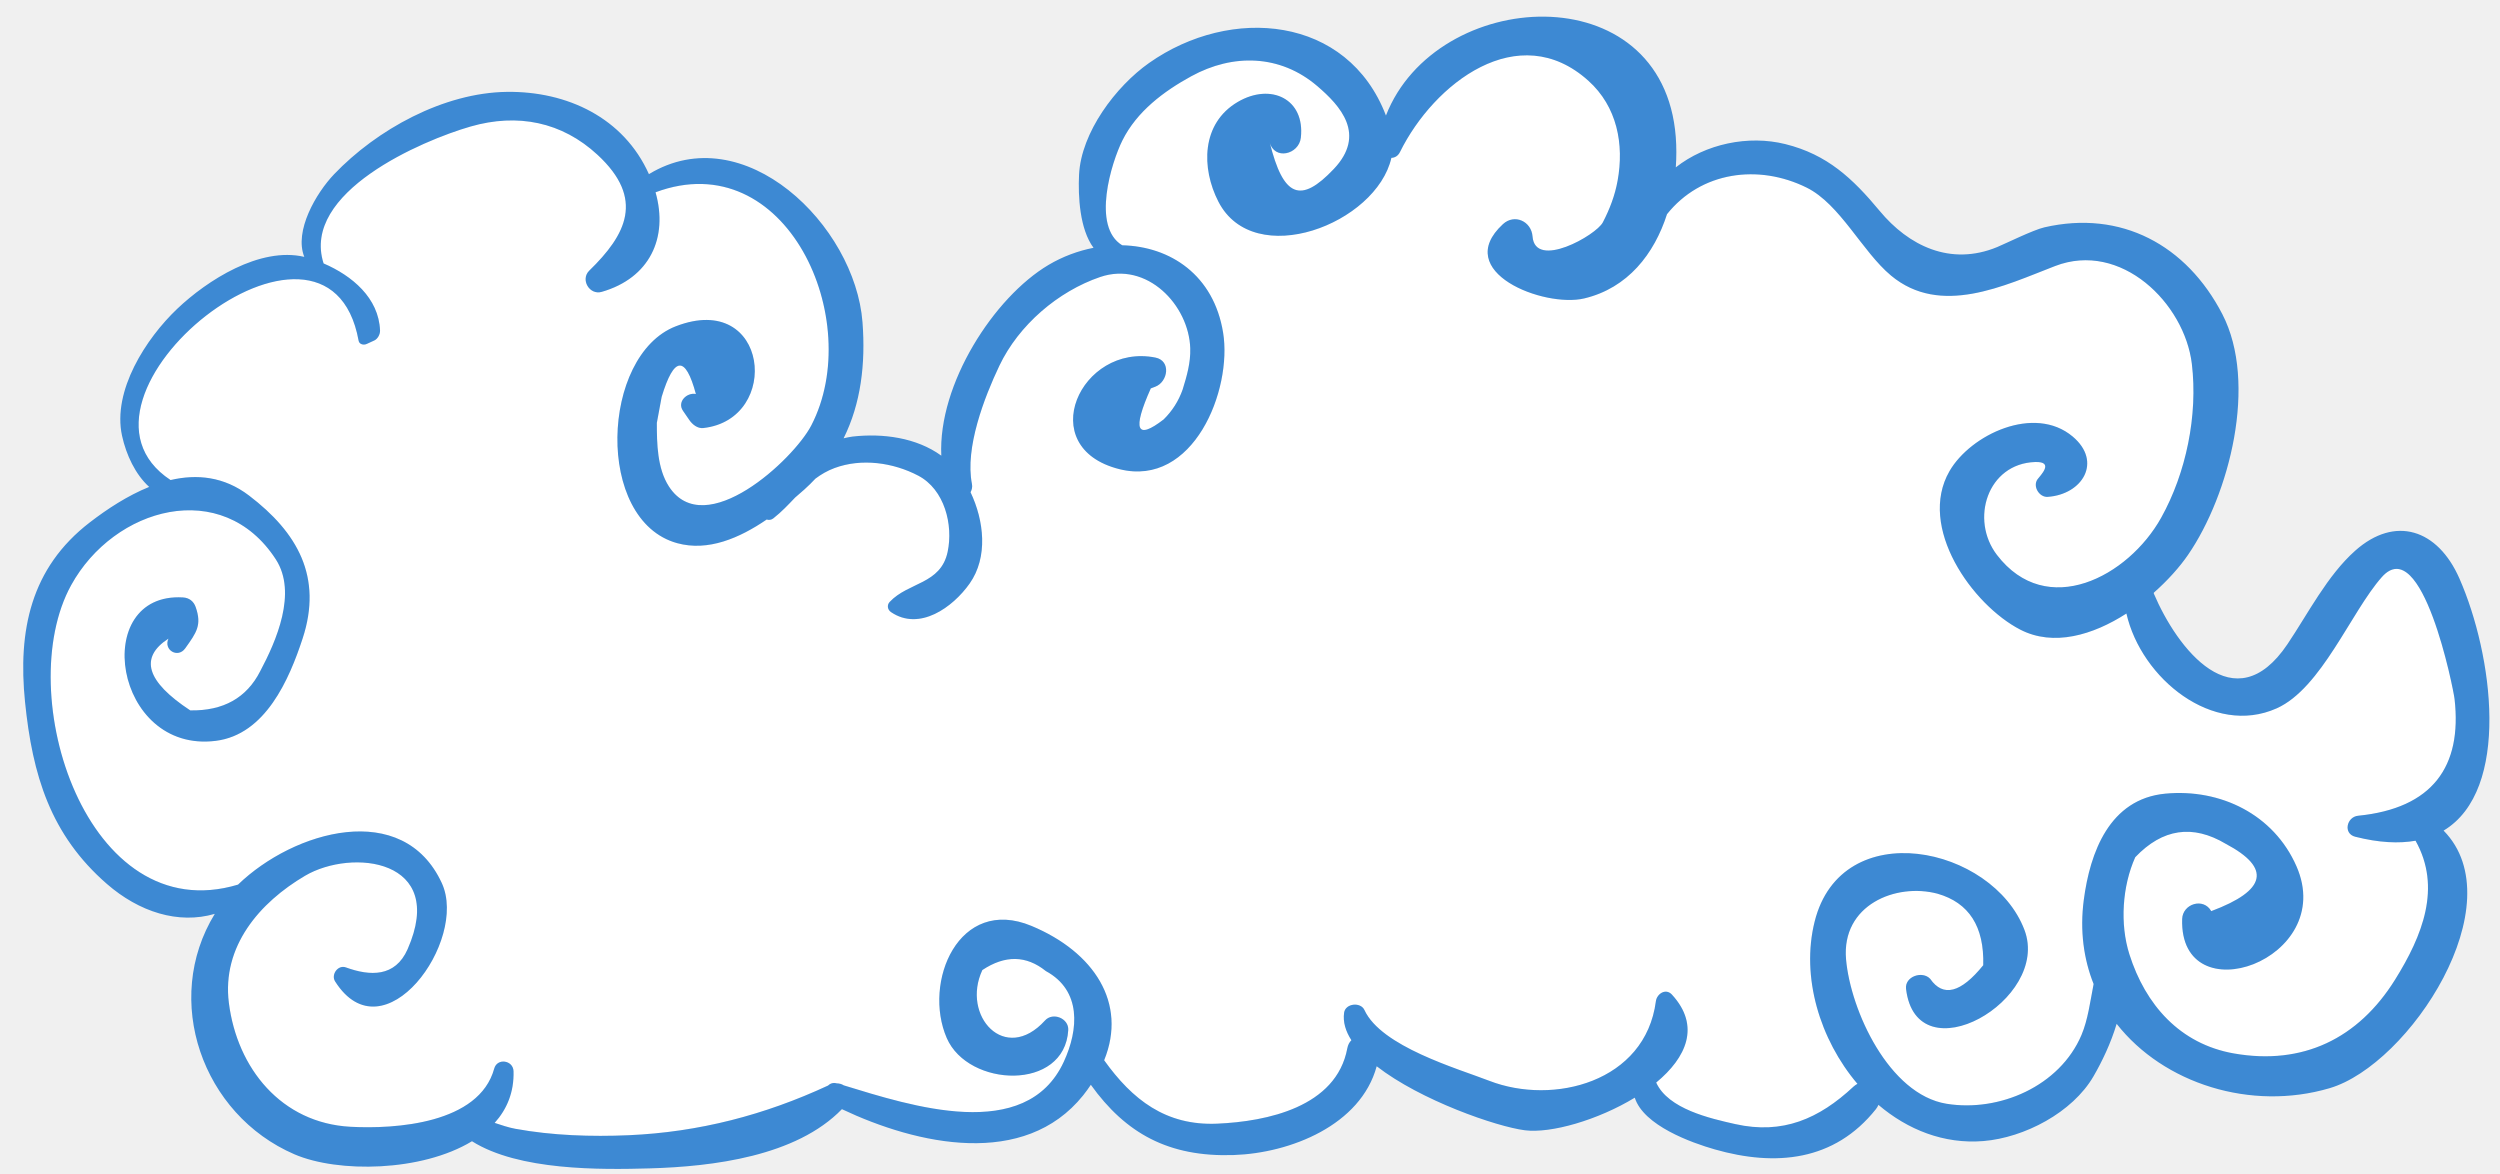
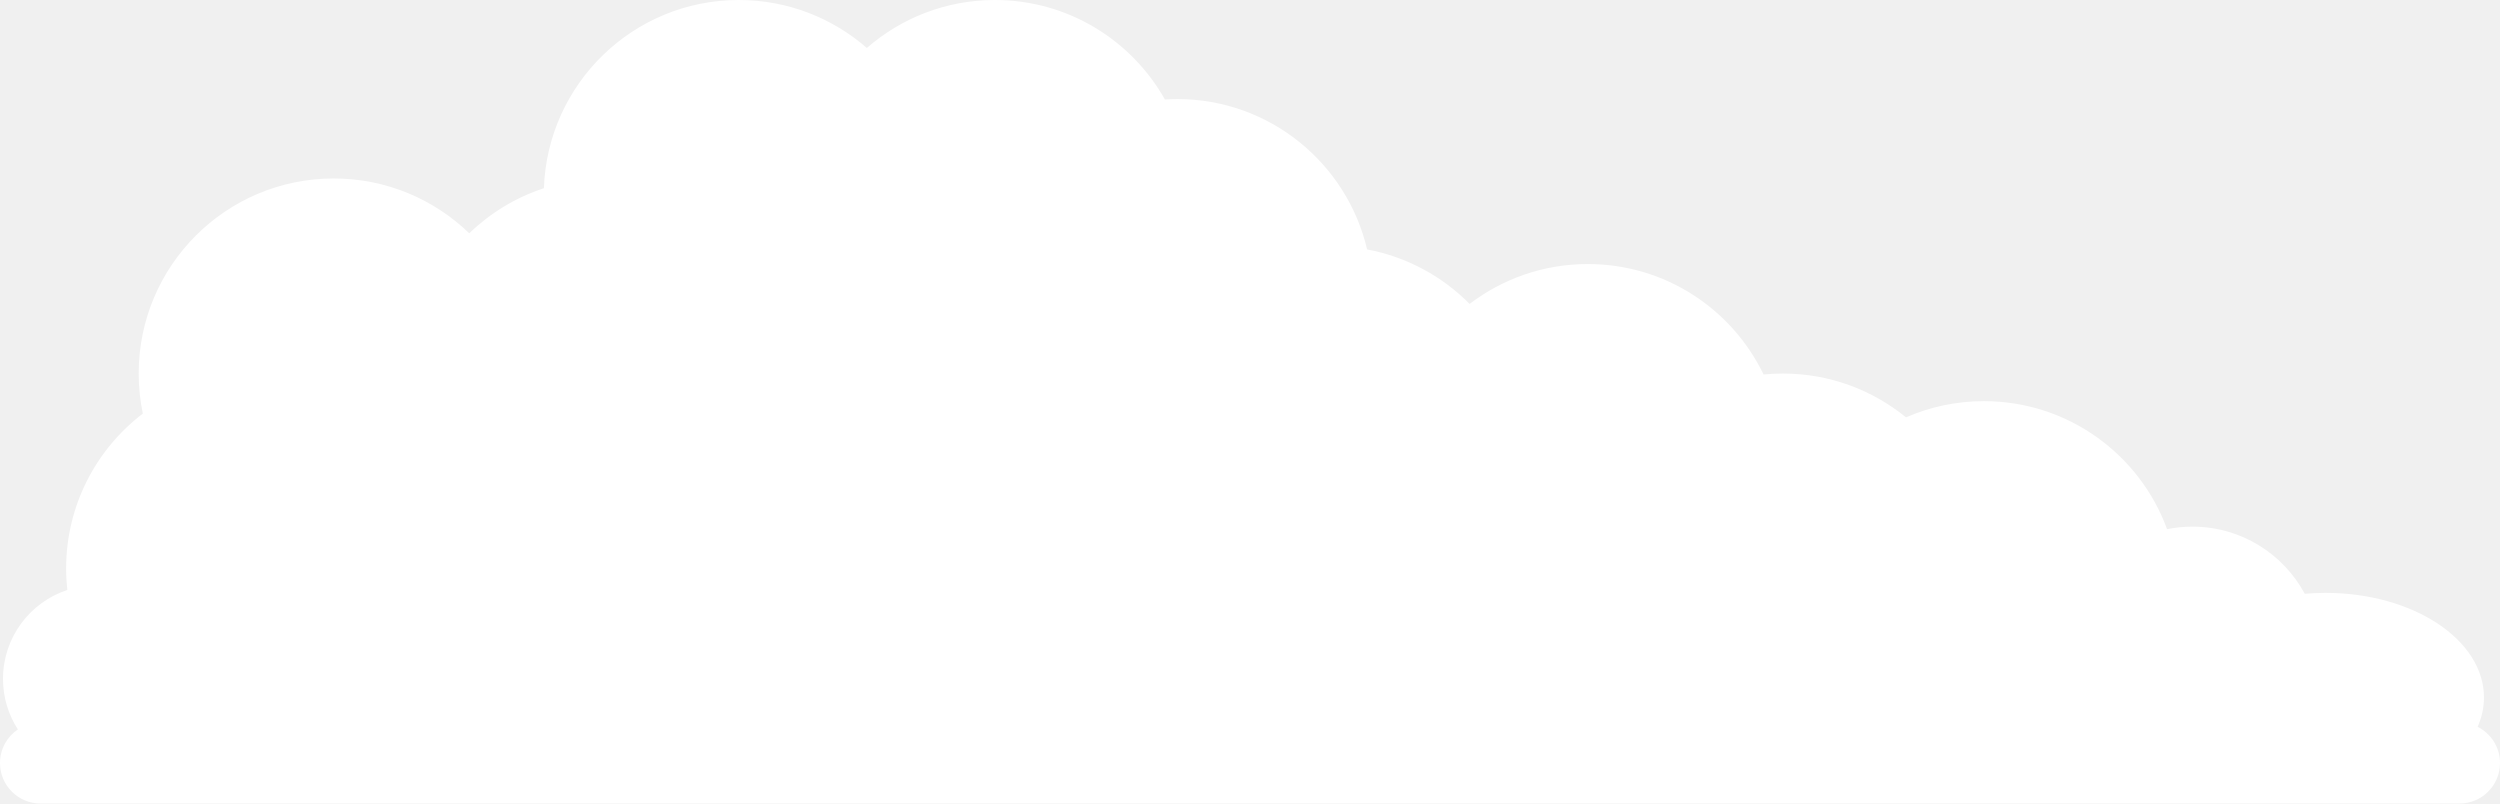
- <svg xmlns="http://www.w3.org/2000/svg" version="1.1" id="Layer_2" x="0px" y="0px" width="202.667px" height="95.167px" viewBox="0 0 202.667 95.167" enable-background="new 0 0 202.667 95.167" xml:space="preserve">
-   <path fill="#FFFFFF" d="M190.936,67.836c-1.009-0.255-0.694-1.611,0.231-1.703c6.026-0.601,8.446-3.981,7.818-9.466  c-0.095-0.828-2.632-13.573-5.904-9.872c-2.497,2.825-4.89,9.008-8.512,10.63c-5.15,2.306-10.977-2.398-12.185-7.685  c-2.721,1.752-5.91,2.698-8.607,1.305c-3.885-2.006-8.362-8.301-5.734-12.85c1.709-2.958,6.881-5.416,9.986-2.801  c2.419,2.036,0.801,4.694-2.029,4.889c-0.68,0.047-1.236-0.858-0.82-1.428c0.207-0.284,1.406-1.453-0.202-1.397  c-3.862,0.133-5.286,4.664-3.091,7.531c4.031,5.265,10.645,1.771,13.314-3.014c2.022-3.625,2.987-8.318,2.487-12.474  c-0.592-4.913-5.744-9.992-11.089-7.929c-4.128,1.593-9.287,4.116-13.3,0.77c-2.333-1.945-4.129-5.791-6.84-7.131  c-3.916-1.935-8.564-1.295-11.319,2.156c-1.037,3.232-3.184,5.989-6.706,6.828c-3.263,0.777-10.786-2.149-6.595-6.02  c0.939-0.868,2.309-0.228,2.401,0.994c0.203,2.704,5.153-0.088,5.7-1.141c0.561-1.081,0.976-2.171,1.195-3.371  c0.54-2.96-0.032-6.008-2.373-8.112c-5.666-5.093-12.514,0.212-15.265,5.776c-0.167,0.339-0.43,0.47-0.7,0.48  c-1.212,5.344-11.136,9.172-14.026,3.545c-1.386-2.7-1.405-6.335,1.576-8.081c2.681-1.57,5.466-0.241,5.11,2.905  c-0.154,1.358-2.159,1.859-2.532,0.343c1.107,4.501,2.517,5.028,5.206,2.188c2.65-2.798,0.541-5.112-1.35-6.726  c-2.995-2.556-6.814-2.646-10.203-0.792c-2.238,1.224-4.412,2.851-5.584,5.199c-0.894,1.792-2.516,6.998-0.018,8.506  c3.902,0.093,7.422,2.411,8.18,7.084c0.754,4.649-2.406,12.568-8.41,11.064c-7-1.754-3.149-10.243,2.915-9.047  c1.303,0.257,1.024,1.972,0,2.362c-0.123,0.047-0.245,0.093-0.368,0.14c-1.509,3.379-1.163,4.22,1.043,2.514  c0.697-0.686,1.209-1.49,1.536-2.413c0.338-1.09,0.655-2.184,0.62-3.345c-0.105-3.507-3.502-7.084-7.302-5.788  c-3.418,1.165-6.602,3.893-8.172,7.191c-1.231,2.586-2.801,6.673-2.223,9.589c0.048,0.243-0.006,0.472-0.114,0.669  c1.097,2.311,1.437,5.261-0.076,7.404c-1.361,1.928-4.067,3.881-6.37,2.314c-0.286-0.194-0.35-0.568-0.107-0.828  c1.511-1.614,4.137-1.417,4.696-4.056c0.462-2.181-0.237-5.055-2.39-6.182c-2.024-1.059-4.583-1.426-6.779-0.613  c-0.594,0.22-1.095,0.518-1.549,0.858c-0.282,0.299-0.576,0.594-0.894,0.878c-0.24,0.214-0.495,0.436-0.755,0.658  c-0.548,0.576-1.1,1.166-1.765,1.686c-0.171,0.134-0.37,0.15-0.534,0.091c-2.201,1.504-4.749,2.608-7.257,1.919  c-6.698-1.842-6.192-15.228-0.114-17.582c7.538-2.92,8.607,7.544,2.227,8.249c-0.467,0.052-0.885-0.293-1.128-0.647  c-0.172-0.251-0.344-0.501-0.517-0.752c-0.497-0.724,0.317-1.508,1.046-1.36c-0.847-3.15-1.771-3.074-2.774,0.23  c-0.13,0.703-0.261,1.405-0.391,2.108c-0.001,1.668,0.032,3.695,0.979,5.157c2.919,4.506,10.11-2.187,11.539-4.941  c4.417-8.512-2.012-22.859-12.623-18.908c1.046,3.692-0.474,6.955-4.368,8.074c-0.99,0.285-1.743-1.004-1.003-1.724  c2.99-2.909,4.523-5.817,0.671-9.384c-2.888-2.674-6.478-3.393-10.287-2.299c-3.934,1.13-13.772,5.336-11.924,11.101  c2.307,0.992,4.472,2.793,4.577,5.435c0.012,0.302-0.181,0.68-0.465,0.81c-0.206,0.095-0.413,0.189-0.619,0.284  c-0.239,0.109-0.599,0.041-0.654-0.266C26.575,13.867,3.65,32.215,13.828,38.916c2.133-0.498,4.329-0.293,6.36,1.256  c3.93,2.995,5.979,6.597,4.346,11.584c-1.092,3.334-3.018,7.793-7.034,8.301c-8.294,1.049-10.219-12.07-2.667-11.627  c0.504,0.03,0.866,0.31,1.032,0.785c0.507,1.456,0.075,2.049-0.854,3.347c-0.593,0.828-1.774,0.13-1.356-0.793  c-2.376,1.539-1.787,3.479,1.767,5.818c2.68,0.048,4.571-1.011,5.672-3.176c1.293-2.431,3.023-6.359,1.266-9.068  c-4.332-6.678-13.105-4.242-16.594,2.097C0.936,56.219,7.02,75.408,19.295,71.71c4.521-4.369,13.386-6.931,16.522-0.118  c2.155,4.681-4.717,14.166-8.652,7.966c-0.349-0.549,0.231-1.37,0.873-1.136c1.95,0.709,3.998,0.81,5.006-1.479  c3.223-7.326-4.525-8.183-8.317-5.949c-3.684,2.171-6.752,5.717-6.174,10.303c0.669,5.302,4.253,9.745,9.863,10.045  c3.646,0.195,10.422-0.247,11.648-4.719c0.242-0.883,1.539-0.68,1.565,0.212c0.05,1.696-0.534,3.082-1.53,4.191  c0.554,0.181,1.108,0.375,1.673,0.478c2.981,0.547,6.166,0.655,9.193,0.522c5.709-0.251,11.028-1.646,16.153-4.022  c0.181-0.176,0.427-0.264,0.711-0.183c0.21,0.005,0.407,0.055,0.569,0.162c5.422,1.655,14.765,4.728,17.835-1.901  c1.216-2.627,1.449-5.79-1.447-7.362c-1.593-1.281-3.31-1.309-5.151-0.084c-1.73,3.703,1.836,7.665,5.084,4.085  c0.632-0.697,1.934-0.169,1.88,0.779c-0.282,4.969-8.103,4.664-9.848,0.652c-1.967-4.522,0.968-11.559,6.878-9.09  c5.061,2.114,7.768,6.252,5.88,10.887c2.275,3.184,4.993,5.324,9.17,5.14c4.02-0.177,9.651-1.338,10.542-6.108  c0.054-0.289,0.175-0.502,0.332-0.656c-0.468-0.728-0.698-1.478-0.592-2.232c0.107-0.76,1.339-0.891,1.649-0.216  c1.358,2.96,7.519,4.733,10.132,5.742c5.189,2.005,12.64,0.096,13.494-6.454c0.078-0.6,0.799-1.083,1.3-0.539  c2.347,2.549,1.164,5.114-1.275,7.131c0.971,2.147,4.381,2.909,6.4,3.364c3.851,0.867,6.799-0.423,9.593-3.033  c0.105-0.098,0.213-0.169,0.322-0.228c-3.052-3.591-4.587-8.676-3.47-13.154c2.178-8.726,14.431-6.13,17.009,0.677  c2.155,5.69-8.749,11.888-9.599,4.782c-0.121-1.012,1.328-1.499,1.961-0.812c1.048,1.506,2.481,1.137,4.297-1.108  c0.087-3.134-1.151-5.068-3.714-5.801c-3.365-0.891-7.794,0.91-7.407,5.326c0.362,4.137,3.473,10.947,8.149,11.706  c4.269,0.693,9.181-1.427,10.938-5.579c0.522-1.232,0.707-2.726,0.982-4.13c-0.802-2.013-1.124-4.301-0.798-6.807  c0.503-3.86,2.085-8.202,6.621-8.625c4.477-0.418,8.783,1.691,10.623,5.891c3.334,7.61-9.513,12.111-9.268,4.272  c0.039-1.229,1.721-1.766,2.358-0.639c4.483-1.675,4.879-3.491,1.189-5.449c-2.687-1.604-5.137-1.245-7.351,1.079  c-1.049,2.345-1.258,5.408-0.472,7.877c1.295,4.07,4.077,7.262,8.482,8.033c5.573,0.975,10.072-1.202,13.05-5.977  c2.233-3.581,3.789-7.483,1.666-11.266C194.471,68.397,192.861,68.324,190.936,67.836z" />
-   <path fill="#3D89D3" d="M199.379,46.9c-1.762-4.011-5.218-5.132-8.45-2.258c-2.263,2.012-3.824,5.103-5.497,7.586  c-4.297,6.376-8.934,0.359-10.832-4.116c0.004-0.021,0.002-0.043,0.005-0.065c1.123-0.992,2.083-2.064,2.766-3.057  c3.365-4.891,5.679-13.934,2.784-19.527c-2.9-5.603-8.202-8.461-14.421-7.035c-0.904,0.207-3.196,1.34-3.835,1.603  c-3.799,1.566-7.184-0.122-9.51-2.921c-2.209-2.657-4.256-4.58-7.656-5.428c-3.013-0.751-6.465-0.017-8.881,1.884  c0.057-0.831,0.06-1.658-0.002-2.46c-1.028-13.289-19.438-12.147-23.496-1.741c-3.107-8.116-12.579-8.923-19.2-4.262  c-2.695,1.897-5.515,5.634-5.679,9.063c-0.083,1.742,0.048,4.406,1.173,5.922c-1.25,0.248-2.491,0.703-3.65,1.39  c-4.417,2.618-8.965,9.664-8.689,15.461c-2.016-1.466-4.743-1.825-7.195-1.549c-0.256,0.029-0.485,0.092-0.725,0.141  c1.403-2.82,1.787-6.032,1.532-9.401c-0.596-7.879-9.628-16.686-17.315-12.013c-2.047-4.571-6.623-6.73-11.512-6.669  c-5.137,0.064-10.555,3.059-14.014,6.681c-1.454,1.523-3.252,4.601-2.412,6.694c-3.606-0.842-7.876,1.909-10.3,4.21  c-2.525,2.397-5.276,6.638-4.473,10.301c0.338,1.542,1.077,3.123,2.197,4.138c-1.737,0.704-3.387,1.779-4.814,2.878  c-4.806,3.701-5.831,8.788-5.249,14.555c0.599,5.925,2.055,10.768,6.641,14.757c2.603,2.264,5.781,3.288,8.742,2.422  c-4.281,6.983-1.02,16.273,6.458,19.492c3.537,1.522,10.308,1.421,14.392-1.059c3.795,2.392,10.41,2.313,14.406,2.2  c5.111-0.144,11.875-0.975,15.583-4.8c6.127,2.901,14.785,4.811,19.553-1.114c0.232-0.288,0.432-0.575,0.627-0.861  c2.828,3.942,6.309,5.869,11.57,5.694c4.627-0.154,10.314-2.432,11.603-7.197c3.571,2.774,9.725,4.898,12.011,5.189  c2.111,0.269,5.924-0.825,8.911-2.643c0.718,2.265,4.597,3.654,6.483,4.193c4.925,1.406,9.699,0.97,13.068-3.267  c0.089-0.112,0.151-0.227,0.202-0.343c2.36,2.01,5.307,3.198,8.513,2.934c3.31-0.273,7.214-2.306,8.921-5.248  c0.686-1.182,1.41-2.686,1.877-4.255c3.812,4.862,10.902,7.094,17.264,5.217c6.48-1.912,15.029-14.992,9.241-20.882  C203.57,64.046,202.093,53.077,199.379,46.9z M194.157,79.425c-2.978,4.774-7.477,6.951-13.05,5.977  c-4.405-0.77-7.188-3.962-8.482-8.033c-0.785-2.47-0.577-5.533,0.472-7.877c2.214-2.324,4.664-2.683,7.351-1.079  c3.691,1.958,3.294,3.774-1.189,5.449c-0.637-1.128-2.32-0.59-2.358,0.639c-0.246,7.838,12.601,3.338,9.268-4.272  c-1.84-4.201-6.146-6.309-10.623-5.891c-4.536,0.423-6.118,4.765-6.621,8.625c-0.326,2.506-0.004,4.793,0.798,6.807  c-0.275,1.404-0.46,2.897-0.982,4.13c-1.757,4.152-6.669,6.272-10.938,5.579c-4.675-0.759-7.786-7.569-8.149-11.706  c-0.386-4.415,4.042-6.217,7.407-5.326c2.563,0.733,3.801,2.667,3.714,5.801c-1.816,2.245-3.249,2.615-4.297,1.108  c-0.633-0.687-2.082-0.2-1.961,0.812c0.851,7.106,11.754,0.908,9.599-4.782c-2.578-6.807-14.831-9.403-17.009-0.677  c-1.118,4.478,0.417,9.562,3.47,13.154c-0.109,0.059-0.217,0.13-0.322,0.228c-2.794,2.61-5.742,3.9-9.593,3.033  c-2.019-0.455-5.429-1.217-6.4-3.364c2.439-2.016,3.621-4.582,1.275-7.131c-0.501-0.545-1.222-0.062-1.3,0.539  c-0.854,6.549-8.305,8.459-13.494,6.454c-2.613-1.01-8.773-2.782-10.132-5.742c-0.31-0.675-1.542-0.544-1.649,0.216  c-0.106,0.754,0.124,1.503,0.592,2.232c-0.157,0.155-0.278,0.368-0.332,0.656c-0.891,4.77-6.521,5.931-10.542,6.108  c-4.177,0.184-6.895-1.956-9.17-5.14c1.888-4.635-0.819-8.773-5.88-10.887c-5.91-2.469-8.844,4.569-6.878,9.09  c1.745,4.012,9.566,4.317,9.848-0.652c0.054-0.948-1.248-1.476-1.88-0.779c-3.248,3.58-6.814-0.382-5.084-4.085  c1.841-1.225,3.558-1.197,5.151,0.084c2.895,1.572,2.663,4.734,1.447,7.362c-3.07,6.629-12.413,3.556-17.835,1.901  c-0.162-0.107-0.359-0.158-0.569-0.162c-0.283-0.08-0.529,0.008-0.711,0.183c-5.125,2.376-10.444,3.771-16.153,4.022  c-3.028,0.133-6.213,0.025-9.193-0.522c-0.565-0.104-1.118-0.297-1.673-0.478c0.996-1.108,1.58-2.495,1.53-4.191  c-0.027-0.892-1.323-1.094-1.565-0.212c-1.226,4.472-8.001,4.914-11.648,4.719c-5.61-0.3-9.194-4.743-9.863-10.045  c-0.579-4.586,2.49-8.132,6.174-10.303c3.791-2.234,11.539-1.378,8.317,5.949c-1.007,2.29-3.055,2.188-5.006,1.479  c-0.643-0.234-1.222,0.587-0.873,1.136c3.935,6.201,10.807-3.284,8.652-7.966c-3.136-6.813-12.001-4.25-16.522,0.118  C7.02,75.408,0.936,56.219,5.766,47.442c3.489-6.34,12.262-8.775,16.594-2.097c1.757,2.709,0.027,6.637-1.266,9.068  c-1.102,2.165-2.993,3.223-5.672,3.176c-3.554-2.34-4.143-4.279-1.767-5.818c-0.418,0.923,0.763,1.621,1.356,0.793  c0.929-1.298,1.361-1.891,0.854-3.347c-0.165-0.475-0.527-0.756-1.032-0.785C7.281,47.986,9.206,61.106,17.5,60.057  c4.016-0.508,5.942-4.967,7.034-8.301c1.634-4.987-0.416-8.589-4.346-11.584c-2.032-1.548-4.228-1.754-6.36-1.256  C3.65,32.215,26.575,13.867,29.071,27.618c0.056,0.307,0.416,0.376,0.654,0.266c0.206-0.095,0.413-0.189,0.619-0.284  c0.283-0.13,0.477-0.508,0.465-0.81c-0.105-2.642-2.27-4.443-4.577-5.435c-1.848-5.765,7.99-9.971,11.924-11.101  c3.809-1.094,7.399-0.375,10.287,2.299c3.852,3.567,2.319,6.475-0.671,9.384c-0.74,0.72,0.013,2.008,1.003,1.724  c3.894-1.119,5.414-4.382,4.368-8.074c10.611-3.952,17.041,10.396,12.623,18.908c-1.429,2.754-8.62,9.447-11.539,4.941  c-0.947-1.462-0.98-3.489-0.979-5.157c0.13-0.703,0.261-1.405,0.391-2.108c1.002-3.304,1.927-3.381,2.774-0.23  c-0.729-0.148-1.543,0.636-1.046,1.36c0.172,0.251,0.344,0.501,0.517,0.752c0.243,0.354,0.661,0.699,1.128,0.647  c6.38-0.705,5.312-11.169-2.227-8.249c-6.078,2.354-6.584,15.74,0.114,17.582c2.507,0.69,5.056-0.415,7.257-1.919  c0.164,0.059,0.362,0.043,0.534-0.091c0.664-0.521,1.216-1.11,1.765-1.686c0.26-0.223,0.515-0.444,0.755-0.658  c0.318-0.284,0.612-0.579,0.894-0.878c0.454-0.34,0.955-0.638,1.549-0.858c2.196-0.813,4.755-0.446,6.779,0.613  c2.153,1.127,2.852,4,2.39,6.182c-0.559,2.639-3.185,2.442-4.696,4.056c-0.244,0.26-0.179,0.634,0.107,0.828  c2.303,1.567,5.009-0.386,6.37-2.314c1.513-2.143,1.173-5.093,0.076-7.404c0.108-0.198,0.162-0.426,0.114-0.669  c-0.578-2.916,0.992-7.003,2.223-9.589c1.57-3.297,4.754-6.025,8.172-7.191c3.8-1.295,7.197,2.281,7.302,5.788  c0.035,1.161-0.282,2.255-0.62,3.345c-0.327,0.923-0.839,1.728-1.536,2.413c-2.206,1.706-2.552,0.865-1.043-2.514  c0.123-0.047,0.245-0.094,0.368-0.14c1.024-0.391,1.303-2.105,0-2.362c-6.064-1.196-9.915,7.293-2.915,9.047  c6.004,1.505,9.164-6.414,8.41-11.064c-0.758-4.673-4.278-6.991-8.18-7.084c-2.497-1.508-0.876-6.714,0.018-8.506  c1.172-2.348,3.347-3.975,5.584-5.199c3.389-1.854,7.208-1.765,10.203,0.792c1.891,1.614,4,3.928,1.35,6.726  c-2.689,2.839-4.099,2.313-5.206-2.188c0.373,1.516,2.379,1.015,2.532-0.343c0.356-3.145-2.429-4.475-5.11-2.905  c-2.981,1.746-2.962,5.382-1.576,8.081c2.889,5.627,12.813,1.799,14.026-3.545c0.271-0.01,0.533-0.141,0.7-0.48  c2.751-5.564,9.6-10.869,15.265-5.776c2.341,2.104,2.913,5.152,2.373,8.112c-0.219,1.2-0.634,2.29-1.195,3.371  c-0.546,1.053-5.497,3.845-5.7,1.141c-0.092-1.222-1.461-1.862-2.401-0.994c-4.19,3.871,3.332,6.798,6.595,6.02  c3.522-0.839,5.669-3.596,6.706-6.828c2.755-3.451,7.403-4.091,11.319-2.156c2.711,1.34,4.507,5.186,6.84,7.131  c4.013,3.346,9.171,0.823,13.3-0.77c5.345-2.063,10.498,3.016,11.089,7.929c0.5,4.156-0.464,8.849-2.487,12.474  c-2.669,4.785-9.284,8.278-13.314,3.014c-2.195-2.867-0.771-7.398,3.091-7.531c1.608-0.055,0.408,1.114,0.202,1.397  c-0.416,0.571,0.139,1.475,0.82,1.428c2.83-0.195,4.448-2.853,2.029-4.889c-3.106-2.614-8.277-0.157-9.986,2.801  c-2.628,4.549,1.849,10.844,5.734,12.85c2.697,1.393,5.886,0.447,8.607-1.305c1.208,5.288,7.035,9.991,12.185,7.685  c3.623-1.622,6.015-7.805,8.512-10.63c3.272-3.701,5.809,9.043,5.904,9.872c0.627,5.485-1.793,8.866-7.818,9.466  c-0.925,0.092-1.239,1.448-0.231,1.703c1.925,0.488,3.535,0.56,4.887,0.323C197.946,71.942,196.39,75.844,194.157,79.425z" />
+ <svg xmlns="http://www.w3.org/2000/svg" version="1.1" id="Layer_1" x="0px" y="0px" width="555.166px" height="178.439px" viewBox="0 0 555.166 178.439" enable-background="new 0 0 555.166 178.439" xml:space="preserve">
+   <path fill="#FFFFFF" d="M0,169.439c0,4.971,4.029,9,9,9h537.166c4.971,0,9-4.029,9-9c0-3.519-2.024-6.558-4.967-8.037  c0.91-2.065,1.408-4.246,1.408-6.505c0-12.835-15.755-23.239-35.19-23.239c-1.562,0-3.096,0.074-4.604,0.204  c-4.78-8.878-14.158-14.913-24.947-14.913c-1.928,0-3.811,0.194-5.631,0.562c-6.071-16.589-21.998-28.429-40.69-28.429  c-6.148,0-11.992,1.289-17.29,3.598c-7.458-6.08-16.976-9.73-27.348-9.73c-1.443,0-2.869,0.074-4.276,0.212  c-6.997-14.513-21.849-24.528-39.04-24.528c-9.865,0-18.956,3.304-26.238,8.858c-6.062-6.128-13.942-10.449-22.763-12.103  C299.1,36.252,281.936,22,261.431,22c-0.922,0-1.834,0.039-2.742,0.095C251.263,8.911,237.142,0,220.931,0  c-10.886,0-20.825,4.025-28.435,10.655C184.887,4.025,174.947,0,164.061,0c-23.412,0-42.474,18.578-43.278,41.794  c-6.284,2.063-11.93,5.522-16.577,10.013c-7.793-7.533-18.398-12.175-30.092-12.175c-23.923,0-43.316,19.393-43.316,43.316  c0,3.049,0.319,6.023,0.918,8.894c-10.35,7.915-17.032,20.386-17.032,34.422c0,1.604,0.094,3.186,0.264,4.746  c-8.292,2.742-14.282,10.543-14.282,19.754c0,4.134,1.22,7.976,3.298,11.215C1.572,163.597,0,166.335,0,169.439z" />
</svg>
